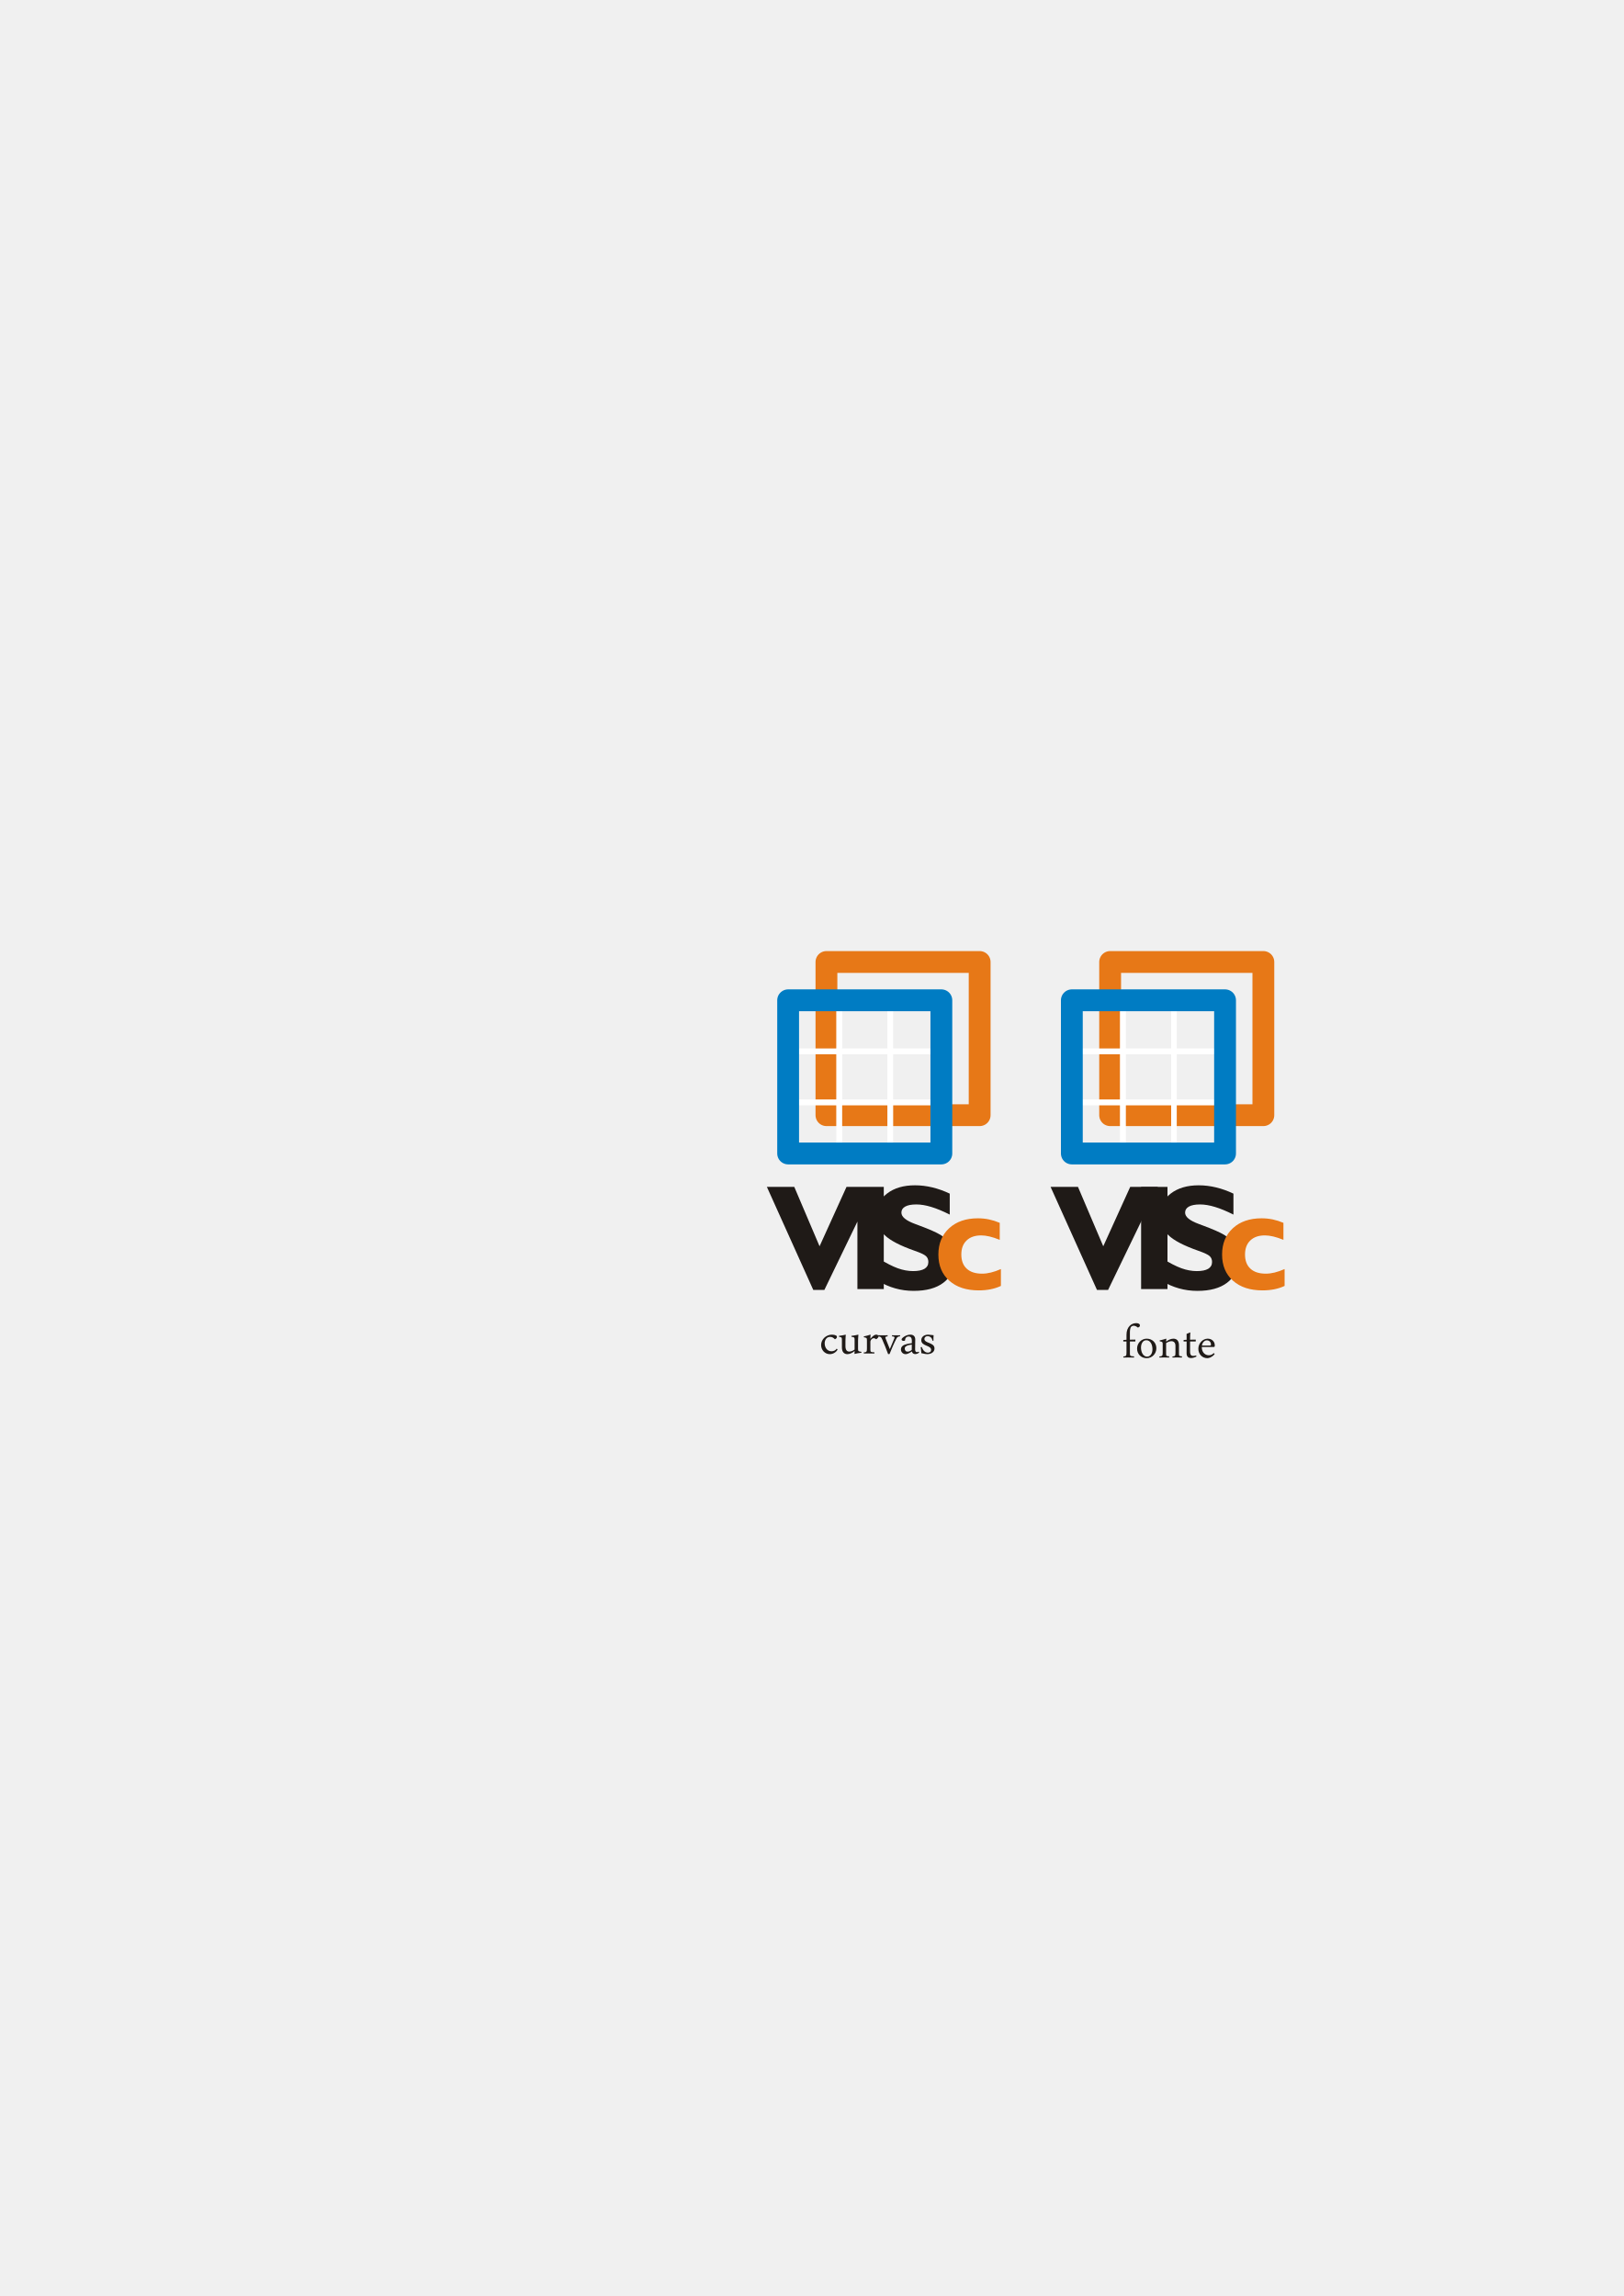
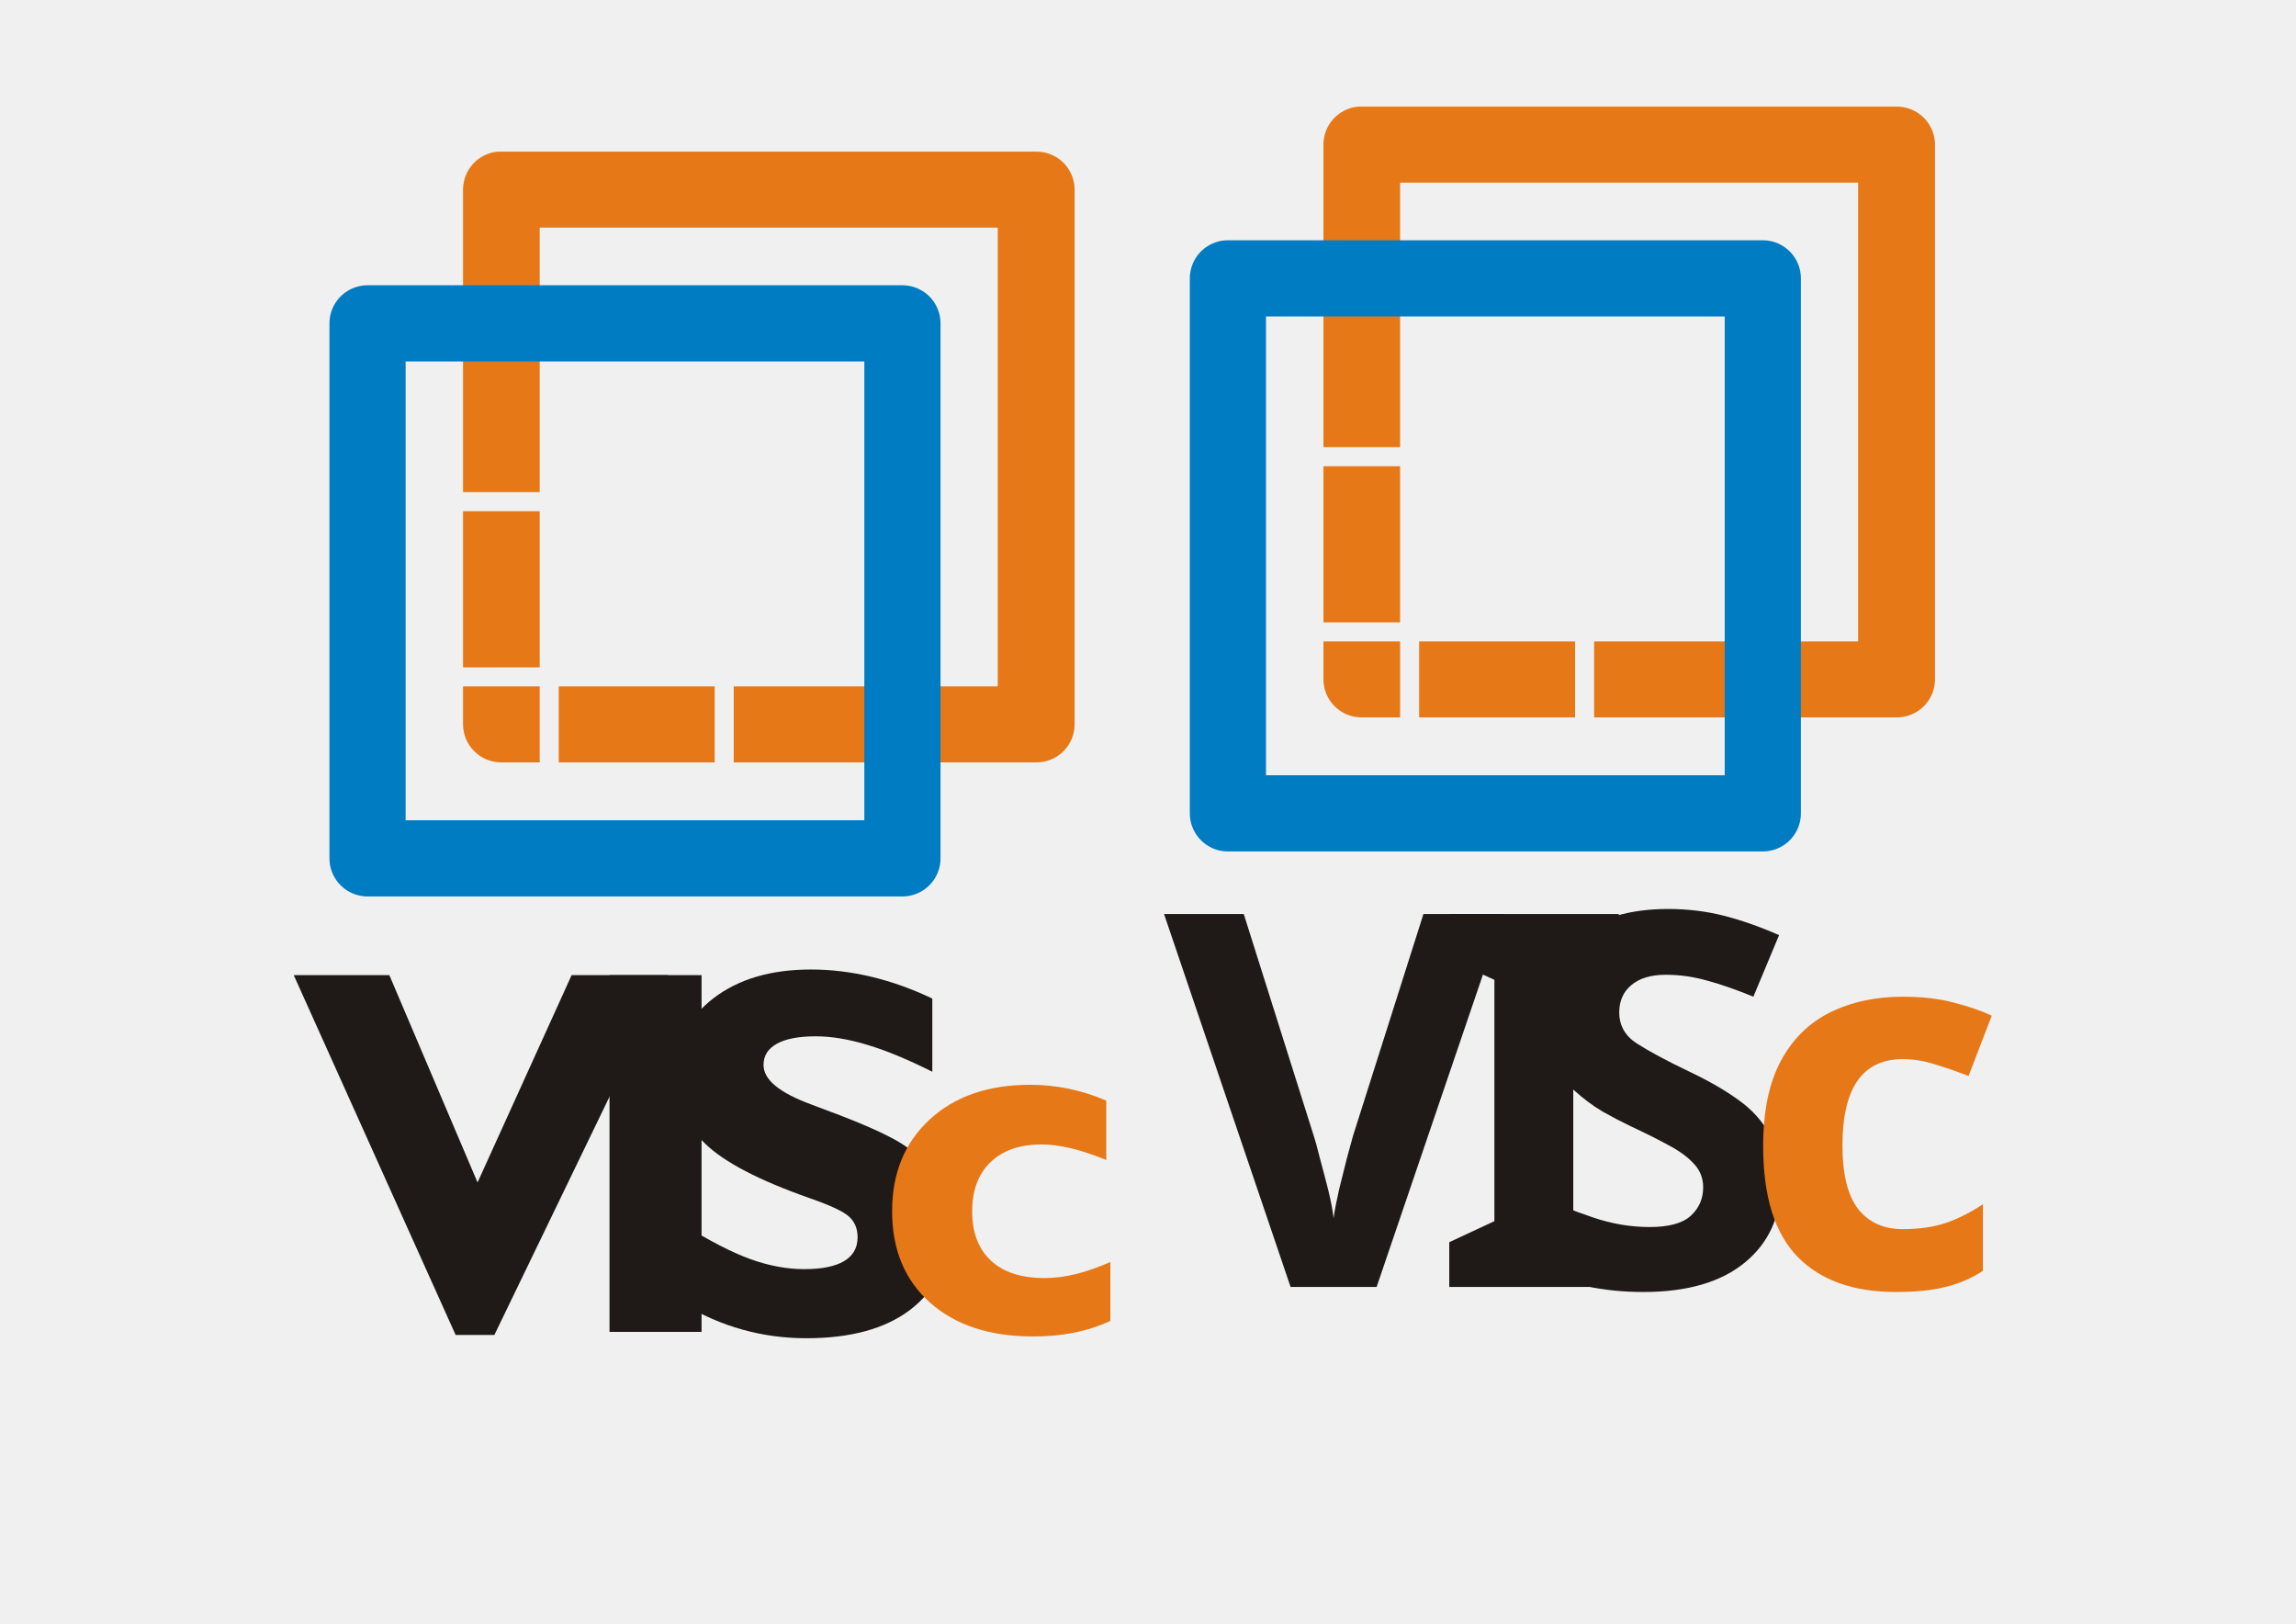
- <svg xmlns="http://www.w3.org/2000/svg" xml:space="preserve" width="210mm" height="297mm" style="shape-rendering:geometricPrecision; text-rendering:geometricPrecision; image-rendering:optimizeQuality; fill-rule:evenodd; clip-rule:evenodd" viewBox="0 0 210 297">
-   <defs>
-     <style type="text/css">
+ <svg xmlns="http://www.w3.org/2000/svg" xml:space="preserve" width="1052.362" height="744.094" style="fill-rule:evenodd" viewBox="0 0 297 210" id="svg2" version="1.1">
+   <defs id="defs4">
+     <style type="text/css" id="style6">
   
    .str1 {stroke:white;stroke-width:0.706}
    .str2 {stroke:#007CC3;stroke-width:2.822;stroke-linejoin:round}
    .str0 {stroke:#E77817;stroke-width:2.822;stroke-linejoin:round}
    .fil2 {fill:none}
    .fil0 {fill:#1F1A17;fill-rule:nonzero}
    .fil1 {fill:#E77817;fill-rule:nonzero}
   
  </style>
  </defs>
-   <g id="Layer_x0020_1">
-     <g id="_153485008">
-       <path id="_153679304" class="fil0" d="M105.185 166.86l-6 -13.328 3.543 0 3.269 7.68 3.485 -7.68 3.579 0 -6.442 13.328 -1.435 0zm5.707 -0.113l0 -13.215 3.411 0 0 13.215 -3.411 0zm2.696 -1.048l0 -2.94c0.996,0.619 1.835,1.048 2.518,1.296 0.683,0.245 1.344,0.368 1.989,0.368 0.648,0 1.138,-0.1 1.473,-0.297 0.332,-0.2 0.5,-0.493 0.5,-0.883 0,-0.316 -0.103,-0.571 -0.313,-0.761 -0.206,-0.193 -0.693,-0.422 -1.454,-0.687 -1.883,-0.661 -3.179,-1.335 -3.885,-2.025 -0.709,-0.69 -1.064,-1.57 -1.064,-2.64 0,-1.125 0.461,-2.041 1.383,-2.747 0.922,-0.706 2.125,-1.058 3.604,-1.058 0.748,0 1.499,0.09 2.257,0.274 0.754,0.184 1.502,0.451 2.237,0.803l0 2.711c-0.887,-0.448 -1.683,-0.777 -2.389,-0.99 -0.706,-0.216 -1.348,-0.322 -1.928,-0.322 -0.629,0 -1.109,0.09 -1.438,0.274 -0.332,0.184 -0.496,0.445 -0.496,0.783 0,0.277 0.148,0.535 0.445,0.78 0.293,0.242 0.742,0.471 1.341,0.693 0.126,0.048 0.316,0.122 0.574,0.216 1.261,0.468 2.163,0.867 2.711,1.199 0.574,0.351 1.006,0.806 1.299,1.361 0.293,0.554 0.438,1.203 0.438,1.944 0,1.222 -0.461,2.183 -1.383,2.882 -0.922,0.7 -2.202,1.048 -3.84,1.048 -0.819,0 -1.612,-0.106 -2.376,-0.322 -0.764,-0.213 -1.499,-0.535 -2.205,-0.961z" />
-       <path id="_153679784" class="fil1" d="M129.451 166.341c-0.422,0.197 -0.867,0.342 -1.338,0.435 -0.467,0.093 -0.977,0.142 -1.525,0.142 -1.606,0 -2.876,-0.416 -3.814,-1.251 -0.938,-0.835 -1.409,-1.964 -1.409,-3.389 0,-1.409 0.464,-2.544 1.393,-3.401 0.928,-0.854 2.17,-1.283 3.717,-1.283 0.49,0 0.971,0.048 1.435,0.145 0.468,0.1 0.928,0.245 1.39,0.442l0 2.199c-0.477,-0.194 -0.916,-0.339 -1.309,-0.432 -0.393,-0.093 -0.758,-0.142 -1.09,-0.142 -0.806,0 -1.435,0.219 -1.889,0.658 -0.455,0.435 -0.68,1.041 -0.68,1.815 0,0.79 0.232,1.399 0.693,1.828 0.464,0.432 1.125,0.648 1.989,0.648 0.371,0 0.754,-0.048 1.154,-0.148 0.397,-0.097 0.822,-0.245 1.283,-0.448l0 2.183z" />
+   <g id="g3209">
+     <g id="text33" style="font-size:67.543px;font-style:normal;font-variant:normal;font-weight:bold;font-stretch:normal;text-align:start;line-height:100%;writing-mode:lr-tb;text-anchor:start;fill:#1f1a17;fill-rule:nonzero;font-family:Humanst521 BT;-inkscape-font-specification:Humanst521 BT Bold">
+       <path id="path3198" style="font-size:67.543px;font-style:normal;font-variant:normal;font-weight:bold;font-stretch:normal;text-align:start;line-height:100%;writing-mode:lr-tb;text-anchor:start;fill:#1f1a17;fill-rule:nonzero;font-family:Humanst521 BT;-inkscape-font-specification:Humanst521 BT Bold" d="m 58.937,172.652 -20.942,-46.535 12.368,0 11.411,26.813 12.17,-26.813 12.499,0 -22.492,46.535 z" />
    </g>
-     <rect class="fil2 str0" x="106.887" y="124.438" width="19.816" height="19.816" />
-     <rect class="fil2 str1" x="101.933" y="129.392" width="6.605" height="6.605" />
-     <g id="_153371000">
-       <rect id="_153371528" class="fil2 str1" x="101.933" y="135.997" width="6.605" height="6.605" />
-       <rect id="_153371456" class="fil2 str1" x="101.933" y="142.602" width="6.605" height="6.605" />
-       <rect id="_153371384" class="fil2 str1" x="108.539" y="129.392" width="6.605" height="6.605" />
-       <rect id="_153371312" class="fil2 str1" x="108.539" y="135.997" width="6.605" height="6.605" />
-       <rect id="_153371240" class="fil2 str1" x="108.539" y="142.602" width="6.605" height="6.605" />
-       <rect id="_153371168" class="fil2 str1" x="115.144" y="129.392" width="6.605" height="6.605" />
-       <rect id="_153371096" class="fil2 str1" x="115.144" y="135.997" width="6.605" height="6.605" />
-       <rect id="_153371024" class="fil2 str1" x="115.144" y="142.602" width="6.605" height="6.605" />
+     <g id="text35" style="font-size:67.543px;font-style:normal;font-variant:normal;font-weight:bold;font-stretch:normal;text-align:start;line-height:100%;writing-mode:lr-tb;text-anchor:start;fill:#1f1a17;fill-rule:nonzero;font-family:Humanst521 BT;-inkscape-font-specification:Humanst521 BT Bold">
+       <path id="path3207" style="font-size:67.543px;font-style:normal;font-variant:normal;font-weight:bold;font-stretch:normal;text-align:start;line-height:100%;writing-mode:lr-tb;text-anchor:start;fill:#1f1a17;fill-rule:nonzero;font-family:Humanst521 BT;-inkscape-font-specification:Humanst521 BT Bold" d="m 78.844,172.257 0,-46.139 11.906,0 0,46.139 z" />
    </g>
-     <rect class="fil2 str2" x="101.933" y="129.392" width="19.816" height="19.816" />
-     <polygon class="fil0" points="141.877,166.86 135.877,153.532 139.42,153.532 142.689,161.212 146.174,153.532 149.753,153.532 143.312,166.86 " />
-     <polygon id="1" class="fil0" points="147.584,166.748 147.584,153.532 150.995,153.532 150.995,166.748 " />
-     <path id="12" class="fil0" d="M150.28 165.7l0 -2.94c0.996,0.619 1.835,1.048 2.518,1.296 0.683,0.245 1.344,0.368 1.989,0.368 0.648,0 1.138,-0.1 1.473,-0.297 0.332,-0.2 0.5,-0.493 0.5,-0.883 0,-0.316 -0.103,-0.571 -0.313,-0.761 -0.206,-0.193 -0.693,-0.422 -1.454,-0.687 -1.883,-0.661 -3.179,-1.335 -3.885,-2.025 -0.709,-0.69 -1.064,-1.57 -1.064,-2.64 0,-1.125 0.461,-2.041 1.383,-2.747 0.922,-0.706 2.125,-1.058 3.604,-1.058 0.748,0 1.499,0.09 2.257,0.274 0.754,0.184 1.502,0.451 2.237,0.803l0 2.711c-0.887,-0.448 -1.683,-0.777 -2.389,-0.99 -0.706,-0.216 -1.348,-0.322 -1.928,-0.322 -0.629,0 -1.109,0.09 -1.438,0.274 -0.332,0.184 -0.496,0.445 -0.496,0.783 0,0.277 0.148,0.535 0.445,0.78 0.293,0.242 0.742,0.471 1.341,0.693 0.126,0.048 0.316,0.122 0.574,0.216 1.261,0.468 2.163,0.867 2.711,1.199 0.574,0.351 1.006,0.806 1.299,1.361 0.293,0.554 0.438,1.203 0.438,1.944 0,1.222 -0.461,2.183 -1.383,2.882 -0.922,0.7 -2.202,1.048 -3.84,1.048 -0.819,0 -1.612,-0.106 -2.376,-0.322 -0.764,-0.213 -1.499,-0.535 -2.205,-0.961z" />
-     <path id="123" class="fil1" d="M166.143 166.341c-0.422,0.197 -0.867,0.342 -1.338,0.435 -0.467,0.093 -0.977,0.142 -1.525,0.142 -1.606,0 -2.876,-0.416 -3.814,-1.251 -0.938,-0.835 -1.409,-1.964 -1.409,-3.389 0,-1.409 0.464,-2.544 1.393,-3.401 0.928,-0.854 2.17,-1.283 3.717,-1.283 0.49,0 0.971,0.048 1.435,0.145 0.468,0.1 0.928,0.245 1.39,0.442l0 2.199c-0.477,-0.194 -0.916,-0.339 -1.309,-0.432 -0.393,-0.093 -0.758,-0.142 -1.09,-0.142 -0.806,0 -1.435,0.219 -1.889,0.658 -0.455,0.435 -0.68,1.041 -0.68,1.815 0,0.79 0.232,1.399 0.693,1.828 0.464,0.432 1.125,0.648 1.989,0.648 0.371,0 0.754,-0.048 1.154,-0.148 0.397,-0.097 0.822,-0.245 1.283,-0.448l0 2.183z" />
-     <rect class="fil2 str0" x="143.579" y="124.438" width="19.816" height="19.816" />
-     <rect class="fil2 str1" x="138.625" y="129.392" width="6.605" height="6.605" />
-     <g id="_69779984">
-       <rect id="_69619960" class="fil2 str1" x="138.625" y="135.997" width="6.605" height="6.605" />
-       <rect id="_69619480" class="fil2 str1" x="138.625" y="142.602" width="6.605" height="6.605" />
-       <rect id="_69618712" class="fil2 str1" x="145.23" y="129.392" width="6.605" height="6.605" />
-       <rect id="_69619216" class="fil2 str1" x="145.23" y="135.997" width="6.605" height="6.605" />
-       <rect id="_69780464" class="fil2 str1" x="145.23" y="142.602" width="6.605" height="6.605" />
-       <rect id="_69782432" class="fil2 str1" x="151.836" y="129.392" width="6.605" height="6.605" />
-       <rect id="_69782456" class="fil2 str1" x="151.836" y="135.997" width="6.605" height="6.605" />
-       <rect id="_69780608" class="fil2 str1" x="151.836" y="142.602" width="6.605" height="6.605" />
+     <g id="text37" style="font-size:67.543px;font-style:normal;font-variant:normal;font-weight:bold;font-stretch:normal;text-align:start;line-height:100%;writing-mode:lr-tb;text-anchor:start;fill:#1f1a17;fill-rule:nonzero;font-family:Humanst521 BT;-inkscape-font-specification:Humanst521 BT Bold">
+       <path id="path3201" style="font-size:67.543px;font-style:normal;font-variant:normal;font-weight:bold;font-stretch:normal;text-align:start;line-height:100%;writing-mode:lr-tb;text-anchor:start;fill:#1f1a17;fill-rule:nonzero;font-family:Humanst521 BT;-inkscape-font-specification:Humanst521 BT Bold" d="m 88.311,168.596 0,-10.257 c 3.474,2.155 6.404,3.661 8.789,4.518 2.386,0.857 4.7,1.286 6.942,1.286 2.265,1e-5 3.98,-0.346 5.145,-1.039 1.165,-0.693 1.748,-1.72 1.748,-3.084 -3e-5,-1.099 -0.363,-1.984 -1.088,-2.655 -0.726,-0.671 -2.419,-1.468 -5.079,-2.391 -6.574,-2.309 -11.098,-4.667 -13.571,-7.074 -2.474,-2.408 -3.71,-5.48 -3.71,-9.218 -3e-6,-3.936 1.611,-7.135 4.832,-9.597 3.221,-2.462 7.415,-3.694 12.582,-3.694 2.616,5e-5 5.244,0.319 7.882,0.956 2.638,0.638 5.244,1.572 7.816,2.803 l 0,9.465 c -3.1,-1.561 -5.881,-2.715 -8.344,-3.463 -2.463,-0.748 -4.705,-1.121 -6.728,-1.121 -2.199,4e-5 -3.875,0.319 -5.029,0.956 -1.154,0.638 -1.731,1.55 -1.731,2.737 -1.4e-5,0.967 0.517,1.874 1.55,2.721 1.033,0.847 2.594,1.655 4.683,2.424 0.44,0.176 1.11,0.429 2.012,0.759 4.397,1.627 7.552,3.023 9.465,4.188 2.001,1.231 3.512,2.814 4.535,4.749 1.022,1.935 1.534,4.199 1.534,6.794 -3e-5,4.265 -1.611,7.618 -4.832,10.059 -3.221,2.441 -7.69,3.661 -13.406,3.661 -2.858,0 -5.623,-0.374 -8.294,-1.121 -2.671,-0.748 -5.238,-1.869 -7.701,-3.364 z" />
    </g>
-     <rect class="fil2 str2" x="138.625" y="129.392" width="19.816" height="19.816" />
-     <path class="fil0" d="M108.332 174.558c-0.046,0.096 -0.107,0.182 -0.182,0.257 -0.073,0.073 -0.157,0.137 -0.245,0.189 -0.089,0.052 -0.183,0.093 -0.284,0.12 -0.099,0.028 -0.198,0.042 -0.298,0.042 -0.165,0 -0.316,-0.033 -0.454,-0.097 -0.138,-0.065 -0.257,-0.151 -0.356,-0.258 -0.099,-0.109 -0.176,-0.233 -0.231,-0.375 -0.055,-0.141 -0.083,-0.291 -0.083,-0.447 0,-0.191 0.038,-0.367 0.114,-0.529 0.076,-0.164 0.178,-0.305 0.306,-0.426 0.128,-0.121 0.277,-0.216 0.445,-0.285 0.168,-0.069 0.346,-0.104 0.533,-0.104 0.09,0 0.182,0.008 0.275,0.025 0.092,0.017 0.182,0.048 0.27,0.095 0.04,0.02 0.066,0.045 0.082,0.078 0.014,0.031 0.023,0.062 0.023,0.093 0,0.049 -0.02,0.1 -0.058,0.154 -0.04,0.055 -0.103,0.103 -0.191,0.147l-0.021 0c-0.102,-0.104 -0.199,-0.181 -0.293,-0.231 -0.093,-0.049 -0.202,-0.073 -0.326,-0.073 -0.116,0 -0.217,0.023 -0.305,0.069 -0.086,0.048 -0.158,0.11 -0.216,0.186 -0.058,0.078 -0.103,0.167 -0.133,0.267 -0.031,0.102 -0.045,0.205 -0.045,0.312 0,0.136 0.02,0.265 0.059,0.39 0.04,0.124 0.097,0.233 0.172,0.326 0.073,0.095 0.165,0.169 0.275,0.226 0.109,0.057 0.233,0.085 0.374,0.085 0.131,0 0.258,-0.028 0.38,-0.083 0.121,-0.055 0.22,-0.14 0.293,-0.255l0.12 0.107z" />
-     <path id="1" class="fil0" d="M110.511 175.108c0.006,-0.051 0.01,-0.109 0.013,-0.176 0.003,-0.068 0.004,-0.126 0.004,-0.175 -0.144,0.128 -0.298,0.23 -0.461,0.301 -0.164,0.072 -0.322,0.109 -0.473,0.109 -0.102,0 -0.196,-0.017 -0.281,-0.051 -0.086,-0.033 -0.161,-0.085 -0.224,-0.154 -0.064,-0.07 -0.113,-0.161 -0.148,-0.271 -0.035,-0.11 -0.054,-0.243 -0.054,-0.398l0 -0.988c0,-0.076 -0.004,-0.137 -0.013,-0.182 -0.009,-0.044 -0.025,-0.079 -0.052,-0.104 -0.025,-0.027 -0.062,-0.046 -0.112,-0.058 -0.048,-0.013 -0.112,-0.025 -0.192,-0.04l-0.009 -0.12c0.089,-0.011 0.176,-0.024 0.263,-0.038 0.087,-0.013 0.168,-0.027 0.244,-0.041 0.076,-0.014 0.142,-0.027 0.199,-0.041 0.056,-0.014 0.1,-0.027 0.13,-0.038l0.041 0.034c-0.009,0.069 -0.014,0.143 -0.018,0.222 -0.004,0.078 -0.009,0.155 -0.013,0.229 -0.004,0.075 -0.007,0.145 -0.007,0.213 -0.001,0.068 -0.003,0.126 -0.003,0.176l0 0.619c0,0.13 0.013,0.24 0.04,0.329 0.025,0.089 0.061,0.162 0.106,0.217 0.044,0.055 0.096,0.095 0.157,0.117 0.061,0.024 0.126,0.035 0.195,0.035 0.113,0 0.229,-0.024 0.349,-0.072 0.12,-0.048 0.233,-0.113 0.337,-0.192l0 -1.266c0,-0.076 -0.004,-0.137 -0.013,-0.182 -0.009,-0.044 -0.025,-0.079 -0.054,-0.104 -0.027,-0.027 -0.068,-0.046 -0.121,-0.058 -0.054,-0.013 -0.127,-0.025 -0.217,-0.04l-0.008 -0.12c0.093,-0.011 0.186,-0.024 0.279,-0.038 0.092,-0.013 0.176,-0.028 0.254,-0.042 0.078,-0.015 0.144,-0.03 0.202,-0.042 0.058,-0.011 0.1,-0.024 0.124,-0.035l0.047 0.034c-0.009,0.069 -0.015,0.143 -0.021,0.222 -0.006,0.078 -0.01,0.155 -0.014,0.229 -0.004,0.075 -0.007,0.145 -0.009,0.213 -0.001,0.068 -0.003,0.126 -0.003,0.176l0 0.962c0,0.081 0.004,0.143 0.013,0.186 0.009,0.044 0.027,0.079 0.057,0.103 0.028,0.025 0.07,0.044 0.126,0.057 0.055,0.013 0.131,0.025 0.227,0.04l0.017 0.12c-0.083,0.009 -0.168,0.018 -0.254,0.031 -0.087,0.011 -0.169,0.025 -0.248,0.038 -0.079,0.014 -0.15,0.03 -0.213,0.046 -0.064,0.016 -0.111,0.03 -0.144,0.041l-0.042 -0.033z" />
-     <path id="12" class="fil0" d="M113.088 175.083c-0.045,0 -0.097,0 -0.16,-0.001 -0.062,-0.001 -0.13,-0.003 -0.2,-0.003 -0.072,0 -0.145,0 -0.22,-0.001 -0.073,-0.002 -0.144,-0.003 -0.21,-0.003 -0.107,0 -0.21,0.001 -0.31,0.004 -0.099,0.003 -0.188,0.004 -0.264,0.004l-0.013 -0.133c0.09,-0.009 0.164,-0.02 0.217,-0.035 0.054,-0.014 0.095,-0.04 0.124,-0.076 0.028,-0.035 0.048,-0.085 0.058,-0.147 0.008,-0.062 0.014,-0.145 0.014,-0.25l0 -1.071c0,-0.078 -0.004,-0.138 -0.013,-0.182 -0.009,-0.044 -0.025,-0.079 -0.052,-0.106 -0.025,-0.025 -0.065,-0.045 -0.117,-0.059 -0.052,-0.014 -0.123,-0.028 -0.21,-0.041l-0.013 -0.116c0.075,-0.014 0.151,-0.03 0.231,-0.048 0.079,-0.018 0.157,-0.037 0.231,-0.058 0.075,-0.021 0.144,-0.041 0.209,-0.062 0.065,-0.021 0.117,-0.04 0.159,-0.056l0.049 0.034c-0.014,0.085 -0.022,0.171 -0.025,0.254 -0.003,0.085 -0.004,0.168 -0.004,0.25 0.089,-0.107 0.169,-0.196 0.243,-0.267 0.072,-0.069 0.14,-0.124 0.2,-0.165 0.061,-0.04 0.116,-0.068 0.167,-0.082 0.052,-0.016 0.102,-0.024 0.151,-0.024 0.072,0 0.138,0.018 0.199,0.055 0.061,0.035 0.09,0.095 0.09,0.178 0,0.055 -0.027,0.116 -0.082,0.181 -0.055,0.066 -0.128,0.127 -0.219,0.182 -0.051,-0.044 -0.102,-0.078 -0.155,-0.1 -0.054,-0.024 -0.113,-0.035 -0.176,-0.035 -0.064,0 -0.133,0.027 -0.206,0.082 -0.075,0.055 -0.136,0.136 -0.182,0.24 -0.014,0.031 -0.022,0.058 -0.025,0.081 -0.003,0.024 -0.004,0.055 -0.004,0.093l0 1.013c0,0.066 0.006,0.118 0.015,0.159 0.009,0.04 0.031,0.071 0.068,0.093 0.035,0.021 0.087,0.037 0.157,0.045 0.069,0.009 0.164,0.016 0.285,0.021l-0.007 0.152z" />
-     <path id="123" class="fil0" d="M114.864 175.162c-0.118,-0.334 -0.241,-0.655 -0.37,-0.964 -0.128,-0.309 -0.258,-0.617 -0.391,-0.926 -0.035,-0.083 -0.068,-0.149 -0.097,-0.199 -0.028,-0.049 -0.062,-0.087 -0.099,-0.116 -0.037,-0.027 -0.082,-0.047 -0.133,-0.058 -0.051,-0.011 -0.116,-0.02 -0.196,-0.024l0.008 -0.154c0.09,0 0.193,0.001 0.306,0.004 0.113,0.003 0.231,0.004 0.356,0.004 0.107,0 0.206,-0.001 0.295,-0.004 0.09,-0.003 0.175,-0.004 0.254,-0.004l0.008 0.137c-0.11,0.014 -0.188,0.03 -0.231,0.049 -0.044,0.02 -0.066,0.052 -0.066,0.099 0,0.023 0.006,0.049 0.015,0.081 0.009,0.032 0.021,0.068 0.034,0.106l0.529 1.319 0.559 -1.328c0.014,-0.035 0.025,-0.068 0.035,-0.097 0.01,-0.028 0.014,-0.054 0.014,-0.076 0,-0.044 -0.024,-0.078 -0.072,-0.103 -0.048,-0.025 -0.134,-0.04 -0.258,-0.045l0.008 -0.141c0.085,0 0.169,0.001 0.251,0.004 0.083,0.003 0.188,0.004 0.315,0.004 0.096,0 0.181,-0.001 0.254,-0.004 0.073,-0.003 0.144,-0.004 0.213,-0.004l0.008 0.133c-0.083,0.011 -0.15,0.023 -0.199,0.037 -0.049,0.014 -0.093,0.035 -0.13,0.065 -0.037,0.028 -0.07,0.068 -0.102,0.117 -0.03,0.049 -0.066,0.116 -0.107,0.199 -0.049,0.096 -0.106,0.21 -0.168,0.343 -0.062,0.133 -0.127,0.278 -0.198,0.438 -0.07,0.161 -0.144,0.333 -0.222,0.518 -0.078,0.185 -0.155,0.375 -0.236,0.574l-0.191 0.017z" />
-     <path id="1234" class="fil0" d="M117.928 173.748c0.003,-0.02 0.004,-0.044 0.004,-0.071l0 -0.302c0,-0.141 -0.034,-0.257 -0.1,-0.35 -0.068,-0.092 -0.176,-0.138 -0.325,-0.138 -0.08,0 -0.148,0.015 -0.205,0.044 -0.056,0.03 -0.104,0.066 -0.141,0.114 -0.037,0.047 -0.065,0.1 -0.083,0.161 -0.017,0.061 -0.027,0.124 -0.027,0.191 -0.044,0.035 -0.104,0.054 -0.182,0.054 -0.062,0 -0.123,-0.014 -0.179,-0.044 -0.056,-0.028 -0.085,-0.072 -0.085,-0.13 0,-0.045 0.017,-0.09 0.052,-0.137 0.034,-0.047 0.079,-0.093 0.135,-0.138 0.057,-0.045 0.12,-0.089 0.189,-0.13 0.068,-0.042 0.138,-0.078 0.21,-0.109 0.185,-0.079 0.367,-0.12 0.546,-0.12 0.087,0 0.171,0.013 0.247,0.035 0.078,0.024 0.145,0.061 0.203,0.111 0.058,0.052 0.103,0.117 0.137,0.198 0.033,0.079 0.049,0.175 0.049,0.285 0,0.165 -0.003,0.356 -0.009,0.573 -0.006,0.216 -0.008,0.456 -0.008,0.721 0,0.107 0.021,0.192 0.062,0.251 0.041,0.061 0.099,0.092 0.174,0.092 0.066,0 0.138,-0.024 0.214,-0.07l0.075 0.112c-0.064,0.061 -0.141,0.11 -0.233,0.149 -0.093,0.038 -0.186,0.058 -0.279,0.058 -0.096,0 -0.185,-0.027 -0.267,-0.079 -0.082,-0.052 -0.136,-0.143 -0.164,-0.268 -0.027,0.018 -0.071,0.048 -0.128,0.086 -0.058,0.038 -0.123,0.078 -0.198,0.119 -0.075,0.04 -0.155,0.075 -0.24,0.104 -0.086,0.031 -0.167,0.047 -0.244,0.047 -0.09,0 -0.174,-0.017 -0.248,-0.051 -0.075,-0.033 -0.138,-0.078 -0.192,-0.134 -0.054,-0.056 -0.095,-0.121 -0.124,-0.193 -0.028,-0.073 -0.044,-0.151 -0.044,-0.234 0,-0.141 0.041,-0.261 0.123,-0.361 0.08,-0.102 0.188,-0.179 0.32,-0.234 0.096,-0.038 0.224,-0.078 0.387,-0.117 0.161,-0.041 0.353,-0.072 0.576,-0.093zm-0.007 0.864c0,-0.116 0.001,-0.229 0.004,-0.339 0.002,-0.11 0.003,-0.223 0.003,-0.339 -0.073,0.007 -0.15,0.018 -0.224,0.031 -0.076,0.011 -0.15,0.028 -0.222,0.047 -0.072,0.02 -0.14,0.044 -0.203,0.075 -0.062,0.03 -0.117,0.066 -0.161,0.107 -0.069,0.061 -0.103,0.14 -0.103,0.236 0,0.116 0.03,0.213 0.089,0.293 0.059,0.08 0.151,0.12 0.275,0.12 0.087,0 0.181,-0.021 0.277,-0.062 0.096,-0.041 0.185,-0.097 0.265,-0.169z" />
-     <path id="12345" class="fil0" d="M120.595 173.429c-0.009,-0.085 -0.03,-0.165 -0.065,-0.237 -0.034,-0.073 -0.079,-0.137 -0.136,-0.189 -0.056,-0.052 -0.123,-0.093 -0.198,-0.121 -0.073,-0.03 -0.154,-0.044 -0.238,-0.044 -0.054,0 -0.103,0.009 -0.151,0.025 -0.049,0.015 -0.092,0.04 -0.128,0.071 -0.038,0.03 -0.068,0.068 -0.089,0.113 -0.023,0.045 -0.034,0.097 -0.034,0.155 0,0.069 0.018,0.128 0.052,0.179 0.034,0.052 0.08,0.097 0.137,0.137 0.056,0.04 0.121,0.075 0.193,0.106 0.073,0.03 0.148,0.061 0.226,0.09 0.086,0.037 0.171,0.075 0.254,0.114 0.085,0.04 0.16,0.086 0.226,0.14 0.066,0.055 0.118,0.119 0.159,0.193 0.04,0.073 0.059,0.162 0.059,0.264 0,0.13 -0.027,0.241 -0.082,0.333 -0.057,0.092 -0.127,0.169 -0.216,0.23 -0.087,0.061 -0.188,0.104 -0.299,0.134 -0.112,0.028 -0.224,0.044 -0.337,0.044 -0.072,0 -0.144,-0.006 -0.217,-0.017 -0.073,-0.011 -0.141,-0.024 -0.205,-0.037 -0.058,-0.014 -0.113,-0.028 -0.167,-0.04 -0.055,-0.013 -0.113,-0.021 -0.176,-0.027 -0.003,-0.048 -0.007,-0.107 -0.014,-0.178 -0.007,-0.072 -0.014,-0.145 -0.023,-0.22 -0.008,-0.073 -0.018,-0.145 -0.027,-0.213 -0.01,-0.066 -0.021,-0.12 -0.031,-0.158l0.14 -0.038c0.04,0.095 0.082,0.185 0.128,0.274 0.046,0.087 0.103,0.165 0.168,0.233 0.065,0.068 0.138,0.123 0.22,0.164 0.083,0.041 0.181,0.062 0.293,0.062 0.109,0 0.203,-0.03 0.286,-0.089 0.082,-0.059 0.124,-0.15 0.124,-0.271 0,-0.069 -0.017,-0.13 -0.048,-0.183 -0.032,-0.054 -0.075,-0.102 -0.128,-0.142 -0.054,-0.042 -0.114,-0.079 -0.182,-0.11 -0.068,-0.033 -0.138,-0.064 -0.213,-0.093 -0.085,-0.035 -0.169,-0.073 -0.254,-0.114 -0.085,-0.04 -0.16,-0.086 -0.226,-0.14 -0.066,-0.054 -0.12,-0.118 -0.161,-0.192 -0.041,-0.075 -0.062,-0.165 -0.062,-0.27 0,-0.127 0.027,-0.236 0.081,-0.326 0.054,-0.092 0.123,-0.167 0.207,-0.226 0.083,-0.059 0.179,-0.103 0.286,-0.13 0.109,-0.028 0.216,-0.042 0.323,-0.042 0.11,0 0.22,0.011 0.329,0.034 0.109,0.023 0.231,0.035 0.37,0.041 -0.008,0.089 -0.014,0.172 -0.017,0.25 -0.003,0.079 -0.004,0.164 -0.004,0.255l0 0.202 -0.136 0.004z" />
-     <path class="fil0" d="M146.137 173.525l0 1.609c0,0.069 0.007,0.124 0.02,0.165 0.014,0.041 0.041,0.072 0.079,0.093 0.038,0.021 0.093,0.035 0.164,0.044 0.069,0.008 0.162,0.014 0.278,0.017l-0.011 0.152c-0.045,0 -0.097,0 -0.158,-0.001 -0.061,-0.001 -0.126,-0.003 -0.193,-0.003 -0.069,0 -0.141,0 -0.213,-0.001 -0.073,-0.002 -0.143,-0.003 -0.209,-0.003 -0.107,0 -0.216,0.001 -0.323,0.004 -0.107,0.003 -0.199,0.004 -0.277,0.004l-0.013 -0.133c0.092,-0.009 0.164,-0.02 0.217,-0.035 0.054,-0.014 0.095,-0.04 0.124,-0.076 0.028,-0.035 0.048,-0.085 0.058,-0.147 0.01,-0.062 0.014,-0.145 0.014,-0.25l0 -1.439 -0.392 0 -0.03 -0.028 0.017 -0.157 0.405 -0.034 0 -0.645c0,-0.26 0.038,-0.485 0.111,-0.677 0.075,-0.193 0.178,-0.356 0.31,-0.488 0.116,-0.116 0.245,-0.202 0.388,-0.257 0.144,-0.055 0.298,-0.082 0.464,-0.082 0.041,0 0.087,0.004 0.142,0.011 0.054,0.009 0.103,0.024 0.151,0.044 0.047,0.021 0.086,0.049 0.118,0.087 0.034,0.037 0.051,0.083 0.051,0.138 0,0.087 -0.022,0.151 -0.069,0.191 -0.045,0.038 -0.11,0.072 -0.196,0.103 -0.069,-0.064 -0.152,-0.12 -0.253,-0.168 -0.099,-0.048 -0.198,-0.072 -0.298,-0.072 -0.055,0 -0.107,0.009 -0.158,0.027 -0.051,0.018 -0.096,0.047 -0.136,0.085 -0.047,0.046 -0.082,0.104 -0.107,0.173 -0.024,0.069 -0.042,0.144 -0.055,0.223 -0.013,0.08 -0.02,0.164 -0.021,0.251 -0.002,0.086 -0.002,0.169 -0.002,0.25l0 0.797 0.682 -0.013 0.033 0.03 -0.011 0.21 -0.703 0z" />
-     <path id="1" class="fil0" d="M147.063 174.452c0,-0.176 0.032,-0.344 0.097,-0.501 0.065,-0.157 0.152,-0.293 0.265,-0.409 0.112,-0.116 0.243,-0.207 0.394,-0.275 0.152,-0.068 0.315,-0.102 0.488,-0.102 0.188,0 0.358,0.032 0.512,0.097 0.155,0.065 0.286,0.154 0.395,0.265 0.109,0.112 0.193,0.243 0.253,0.392 0.059,0.151 0.089,0.31 0.089,0.481 0,0.179 -0.033,0.347 -0.097,0.502 -0.065,0.157 -0.152,0.292 -0.265,0.408 -0.111,0.116 -0.243,0.207 -0.397,0.275 -0.152,0.068 -0.316,0.102 -0.49,0.102 -0.188,0 -0.357,-0.033 -0.511,-0.097 -0.152,-0.065 -0.284,-0.154 -0.392,-0.265 -0.109,-0.112 -0.193,-0.243 -0.253,-0.392 -0.059,-0.151 -0.089,-0.31 -0.089,-0.481zm1.298 1.033c0.121,0 0.226,-0.028 0.312,-0.086 0.087,-0.059 0.16,-0.133 0.216,-0.224 0.057,-0.09 0.097,-0.192 0.124,-0.305 0.025,-0.114 0.038,-0.227 0.038,-0.34 0,-0.131 -0.014,-0.267 -0.042,-0.405 -0.03,-0.137 -0.076,-0.262 -0.14,-0.374 -0.062,-0.112 -0.145,-0.203 -0.245,-0.275 -0.1,-0.072 -0.223,-0.107 -0.365,-0.107 -0.124,0 -0.23,0.028 -0.316,0.085 -0.087,0.057 -0.158,0.13 -0.213,0.222 -0.055,0.09 -0.096,0.193 -0.123,0.306 -0.025,0.113 -0.038,0.226 -0.038,0.339 0,0.127 0.014,0.258 0.045,0.397 0.03,0.138 0.078,0.264 0.14,0.377 0.064,0.113 0.145,0.206 0.247,0.281 0.1,0.075 0.222,0.112 0.361,0.112z" />
-     <path id="12" class="fil0" d="M151.21 175.605c-0.089,0 -0.188,-0.001 -0.298,-0.004 -0.11,-0.003 -0.231,-0.004 -0.364,-0.004 -0.107,0 -0.214,0.001 -0.32,0.004 -0.106,0.003 -0.198,0.004 -0.275,0.004l-0.013 -0.133c0.095,-0.009 0.169,-0.02 0.226,-0.037 0.057,-0.017 0.1,-0.042 0.133,-0.076 0.031,-0.035 0.052,-0.083 0.062,-0.145 0.008,-0.062 0.014,-0.145 0.014,-0.25l0 -1.071c0,-0.078 -0.004,-0.138 -0.013,-0.182 -0.009,-0.044 -0.025,-0.079 -0.052,-0.106 -0.025,-0.025 -0.064,-0.045 -0.116,-0.059 -0.051,-0.014 -0.117,-0.028 -0.2,-0.041l-0.011 -0.116c0.068,-0.014 0.142,-0.031 0.22,-0.049 0.079,-0.02 0.155,-0.04 0.23,-0.061 0.075,-0.021 0.144,-0.041 0.209,-0.059 0.065,-0.02 0.117,-0.038 0.159,-0.055l0.049 0.034c-0.008,0.058 -0.015,0.114 -0.021,0.171 -0.006,0.058 -0.009,0.114 -0.009,0.172 0.15,-0.118 0.308,-0.21 0.474,-0.277 0.167,-0.066 0.326,-0.1 0.477,-0.1 0.099,0 0.192,0.017 0.279,0.048 0.086,0.032 0.162,0.082 0.226,0.151 0.062,0.069 0.113,0.157 0.15,0.263 0.038,0.106 0.056,0.236 0.056,0.387l0 1.12c0,0.066 0.004,0.118 0.013,0.159 0.009,0.04 0.025,0.071 0.051,0.093 0.027,0.021 0.066,0.037 0.118,0.045 0.052,0.009 0.123,0.016 0.21,0.021l-0.009 0.152c-0.087,0 -0.185,-0.001 -0.291,-0.004 -0.106,-0.003 -0.226,-0.004 -0.357,-0.004 -0.109,0 -0.21,0.001 -0.309,0.004 -0.097,0.003 -0.185,0.004 -0.263,0.004l-0.013 -0.133c0.086,-0.009 0.155,-0.018 0.207,-0.033 0.052,-0.014 0.092,-0.037 0.12,-0.069 0.027,-0.031 0.045,-0.076 0.054,-0.136 0.009,-0.059 0.013,-0.141 0.013,-0.247l0 -0.872c0,-0.22 -0.049,-0.38 -0.147,-0.477 -0.099,-0.097 -0.222,-0.147 -0.37,-0.147 -0.106,0 -0.217,0.021 -0.336,0.064 -0.118,0.044 -0.237,0.103 -0.356,0.181l0 1.397c0,0.066 0.004,0.118 0.011,0.159 0.006,0.04 0.024,0.071 0.051,0.093 0.028,0.021 0.069,0.037 0.123,0.045 0.054,0.009 0.126,0.016 0.216,0.021l-0.011 0.152z" />
-     <path id="123" class="fil0" d="M153.95 172.381c-0.006,0.066 -0.011,0.142 -0.014,0.229 -0.004,0.087 -0.009,0.174 -0.011,0.261 -0.003,0.087 -0.004,0.168 -0.006,0.244 -0.001,0.076 -0.003,0.137 -0.003,0.183l0.707 -0.013 0.034 0.03 -0.013 0.21 -0.728 0 0 1.332c0,0.107 0.011,0.195 0.031,0.264 0.021,0.069 0.049,0.124 0.087,0.165 0.037,0.042 0.08,0.07 0.13,0.085 0.049,0.015 0.103,0.024 0.161,0.024 0.061,0 0.124,-0.007 0.191,-0.021 0.066,-0.014 0.131,-0.028 0.195,-0.041l0.028 0.148c-0.107,0.052 -0.223,0.097 -0.347,0.134 -0.124,0.038 -0.244,0.056 -0.36,0.056 -0.079,0 -0.154,-0.01 -0.22,-0.031 -0.068,-0.021 -0.128,-0.057 -0.181,-0.106 -0.052,-0.049 -0.093,-0.114 -0.121,-0.196 -0.03,-0.082 -0.044,-0.181 -0.044,-0.299l0 -0.111c0,-0.051 0,-0.13 0.001,-0.24 0.001,-0.112 0.003,-0.258 0.003,-0.443l0 -0.72 -0.372 0 -0.028 -0.028 0.015 -0.161 0.385 -0.03 0 -0.343c0,-0.069 -0.001,-0.14 -0.003,-0.21 -0.001,-0.072 -0.001,-0.141 -0.001,-0.207 0.041,-0.017 0.085,-0.034 0.128,-0.052 0.044,-0.017 0.086,-0.035 0.128,-0.051 0.041,-0.017 0.078,-0.033 0.109,-0.048 0.032,-0.015 0.056,-0.028 0.073,-0.04l0.045 0.025z" />
-     <path id="1234" class="fil0" d="M157.1 175.147c-0.089,0.116 -0.179,0.209 -0.274,0.279 -0.093,0.069 -0.183,0.124 -0.268,0.162 -0.086,0.04 -0.164,0.065 -0.236,0.079 -0.072,0.014 -0.128,0.021 -0.169,0.021 -0.171,0 -0.329,-0.033 -0.471,-0.096 -0.144,-0.064 -0.267,-0.15 -0.37,-0.26 -0.104,-0.11 -0.183,-0.24 -0.24,-0.387 -0.056,-0.148 -0.085,-0.305 -0.085,-0.47 0,-0.185 0.034,-0.356 0.1,-0.515 0.068,-0.158 0.158,-0.296 0.27,-0.415 0.112,-0.119 0.24,-0.212 0.387,-0.279 0.145,-0.068 0.296,-0.102 0.45,-0.102 0.124,0 0.241,0.021 0.354,0.061 0.111,0.04 0.209,0.097 0.291,0.172 0.083,0.073 0.149,0.164 0.199,0.268 0.049,0.104 0.073,0.222 0.073,0.351l0 0.058 -0.003 0.058c-0.014,0.075 -0.054,0.112 -0.116,0.112l-1.564 0c0.003,0.191 0.033,0.353 0.087,0.488 0.055,0.136 0.126,0.246 0.213,0.33 0.086,0.086 0.183,0.148 0.291,0.189 0.107,0.04 0.213,0.059 0.319,0.059 0.113,0 0.22,-0.02 0.322,-0.058 0.102,-0.038 0.21,-0.114 0.323,-0.227l0.116 0.12zm-0.612 -1.088c0.055,0 0.092,-0.01 0.107,-0.031 0.017,-0.02 0.025,-0.055 0.025,-0.104 0,-0.075 -0.013,-0.145 -0.038,-0.212 -0.024,-0.066 -0.059,-0.124 -0.107,-0.174 -0.047,-0.049 -0.104,-0.087 -0.174,-0.116 -0.069,-0.027 -0.145,-0.041 -0.231,-0.041 -0.066,0 -0.133,0.015 -0.198,0.045 -0.066,0.031 -0.128,0.075 -0.186,0.133 -0.058,0.058 -0.109,0.128 -0.151,0.213 -0.042,0.083 -0.072,0.179 -0.089,0.286l1.041 0z" />
+     <g id="text39" style="font-size:67.543px;font-style:normal;font-variant:normal;font-weight:bold;font-stretch:normal;text-align:start;line-height:100%;writing-mode:lr-tb;text-anchor:start;fill:#e77817;fill-rule:nonzero;font-family:Humanst521 BT;-inkscape-font-specification:Humanst521 BT Bold">
+       <path id="path3204" style="font-size:67.543px;font-style:normal;font-variant:normal;font-weight:bold;font-stretch:normal;text-align:start;line-height:100%;writing-mode:lr-tb;text-anchor:start;fill:#e77817;fill-rule:nonzero;font-family:Humanst521 BT;-inkscape-font-specification:Humanst521 BT Bold" d="m 143.631,170.838 c -1.473,0.682 -3.029,1.187 -4.667,1.517 -1.638,0.33 -3.413,0.495 -5.326,0.495 -5.607,0 -10.048,-1.457 -13.324,-4.37 -3.276,-2.913 -4.914,-6.854 -4.914,-11.823 0,-4.925 1.622,-8.883 4.865,-11.873 3.243,-2.99 7.569,-4.485 12.978,-4.485 1.715,3e-5 3.386,0.17 5.013,0.511 1.627,0.341 3.243,0.852 4.848,1.534 l 0,7.684 c -1.671,-0.682 -3.194,-1.187 -4.568,-1.517 -1.374,-0.33 -2.644,-0.495 -3.809,-0.495 -2.814,3e-5 -5.013,0.764 -6.596,2.292 -1.583,1.528 -2.375,3.644 -2.375,6.349 -2e-5,2.748 0.808,4.876 2.424,6.382 1.616,1.506 3.93,2.259 6.942,2.259 1.297,10e-6 2.638,-0.17 4.024,-0.511 1.385,-0.341 2.88,-0.863 4.485,-1.567 z" />
+     </g>
+     <g transform="matrix(3.491674,0,0,3.491674,-308.3742,-409.9732)" id="g3847" style="fill-rule:evenodd">
+       <path style="font-size:medium;font-style:normal;font-variant:normal;font-weight:normal;font-stretch:normal;text-indent:0;text-align:start;text-decoration:none;line-height:normal;letter-spacing:normal;word-spacing:normal;text-transform:none;direction:ltr;block-progression:tb;writing-mode:lr-tb;text-anchor:start;baseline-shift:baseline;color:#000000;fill:#e77817;fill-opacity:1;stroke:none;stroke-width:2.822;marker:none;visibility:visible;display:inline;overflow:visible;enable-background:accumulate;font-family:Sans;-inkscape-font-specification:Sans" d="m 378.25,435.938 a 5,5 0 0 0 -4.531,4.969 l 0,39.719 10.062,0 0,-34.719 60.125,0 0,60.219 -34.656,0 0,9.969 39.656,0 A 5,5 0 0 0 454,511.125 l 0,-70.219 a 5,5 0 0 0 -5.094,-4.969 l -70.219,0 a 5,5 0 0 0 -0.438,0 z m -4.531,47.188 0,20.5 10.062,0 0,-11.156 0,-9.344 -10.062,0 z m 0,23 0,5 a 5,5 0 0 0 4.969,4.969 l 5.094,0 0,-9.969 -10.062,0 z m 12.562,0 0,9.969 20.469,0 0,-9.969 -8.656,0 -11.812,0 z" transform="matrix(0.2822222,0,0,0.2822222,-1.3919578e-6,0)" id="rect41" />
+       <rect style="fill:none;stroke:#007cc3;stroke-width:2.822;stroke-linejoin:round" id="rect54" height="19.816" width="19.816" y="129.392" x="101.933" class="fil2 str2" />
+     </g>
  </g>
+   <g style="fill-rule:evenodd" id="g3851-1" transform="matrix(3.491674,0,0,3.491674,-190.0488,-415.7925)">
+     <g transform="translate(0.6901422,0)" id="g3024-7">
+       <text style="font-size:19.344px;font-style:normal;font-variant:normal;font-weight:bold;font-stretch:normal;text-align:start;line-height:100%;writing-mode:lr-tb;text-anchor:start;fill:#1f1a17;fill-rule:nonzero;font-family:Humanst521 BT;-inkscape-font-specification:Humanst521 BT Bold" id="text33-4" class="fil0 fnt0" y="166.748" x="96.863">V</text>
+       <text style="font-size:19.344px;font-style:normal;font-variant:normal;font-weight:bold;font-stretch:normal;text-align:start;line-height:100%;writing-mode:lr-tb;text-anchor:start;fill:#1f1a17;fill-rule:nonzero;font-family:Humanst521 BT;-inkscape-font-specification:Humanst521 BT Bold" id="text35-0" class="fil0 fnt0" y="166.748" x="106.805">I</text>
+       <text style="font-size:19.344px;font-style:normal;font-variant:normal;font-weight:bold;font-stretch:normal;text-align:start;line-height:100%;writing-mode:lr-tb;text-anchor:start;fill:#1f1a17;fill-rule:nonzero;font-family:Humanst521 BT;-inkscape-font-specification:Humanst521 BT Bold" id="text37-9" class="fil0 fnt0" y="166.748" x="109.819">S</text>
+       <text style="font-size:19.344px;font-style:normal;font-variant:normal;font-weight:bold;font-stretch:normal;text-align:start;line-height:100%;writing-mode:lr-tb;text-anchor:start;fill:#e77817;fill-rule:nonzero;font-family:Humanst521 BT;-inkscape-font-specification:Humanst521 BT Bold" id="text39-4" class="fil1 fnt0" y="166.748" x="118.182">c</text>
+     </g>
+     <g transform="translate(-2.013585,0)" id="g3847-8">
+       <path style="font-size:medium;font-style:normal;font-variant:normal;font-weight:normal;font-stretch:normal;text-indent:0;text-align:start;text-decoration:none;line-height:normal;letter-spacing:normal;word-spacing:normal;text-transform:none;direction:ltr;block-progression:tb;writing-mode:lr-tb;text-anchor:start;baseline-shift:baseline;color:#000000;fill:#e77817;fill-opacity:1;stroke:none;stroke-width:2.822;marker:none;visibility:visible;display:inline;overflow:visible;enable-background:accumulate;font-family:Sans;-inkscape-font-specification:Sans" d="m 378.25,435.938 a 5,5 0 0 0 -4.531,4.969 l 0,39.719 10.062,0 0,-34.719 60.125,0 0,60.219 -34.656,0 0,9.969 39.656,0 A 5,5 0 0 0 454,511.125 l 0,-70.219 a 5,5 0 0 0 -5.094,-4.969 l -70.219,0 a 5,5 0 0 0 -0.438,0 z m -4.531,47.188 0,20.5 10.062,0 0,-11.156 0,-9.344 -10.062,0 z m 0,23 0,5 a 5,5 0 0 0 4.969,4.969 l 5.094,0 0,-9.969 -10.062,0 z m 12.562,0 0,9.969 20.469,0 0,-9.969 -8.656,0 -11.812,0 z" transform="matrix(0.2822222,0,0,0.2822222,-1.3919578e-6,0)" id="rect41-8" />
+       <rect style="fill:none;stroke:#007cc3;stroke-width:2.822;stroke-linejoin:round" id="rect54-2" height="19.816" width="19.816" y="129.392" x="101.933" class="fil2 str2" />
+     </g>
+   </g>
+   <flowRoot xml:space="preserve" id="flowRoot3146" style="font-size:40px;font-style:normal;font-weight:normal;line-height:125%;letter-spacing:0px;word-spacing:0px;fill:#000000;fill-opacity:1;stroke:none;font-family:Sans" transform="matrix(0.4750121,0,0,0.4750121,-19.54675,-146.7583)">
+     <flowRegion id="flowRegion3148">
+       <rect id="rect3150" width="334.659" height="64.513" x="173.378" y="679.582" />
+     </flowRegion>
+     <flowPara id="flowPara3152">curves</flowPara>
+   </flowRoot>
+   <flowRoot xml:space="preserve" id="flowRoot3146-4" style="font-size:40px;font-style:normal;font-weight:normal;line-height:125%;letter-spacing:0px;word-spacing:0px;fill:#000000;fill-opacity:1;fill-rule:evenodd;stroke:none;font-family:Sans" transform="matrix(0.4750121,0,0,0.4750121,103.883,-144.8796)">
+     <flowRegion id="flowRegion3148-5">
+       <rect id="rect3150-5" width="334.659" height="64.513" x="173.378" y="679.582" />
+     </flowRegion>
+     <flowPara id="flowPara3152-1">font</flowPara>
+   </flowRoot>
</svg>
